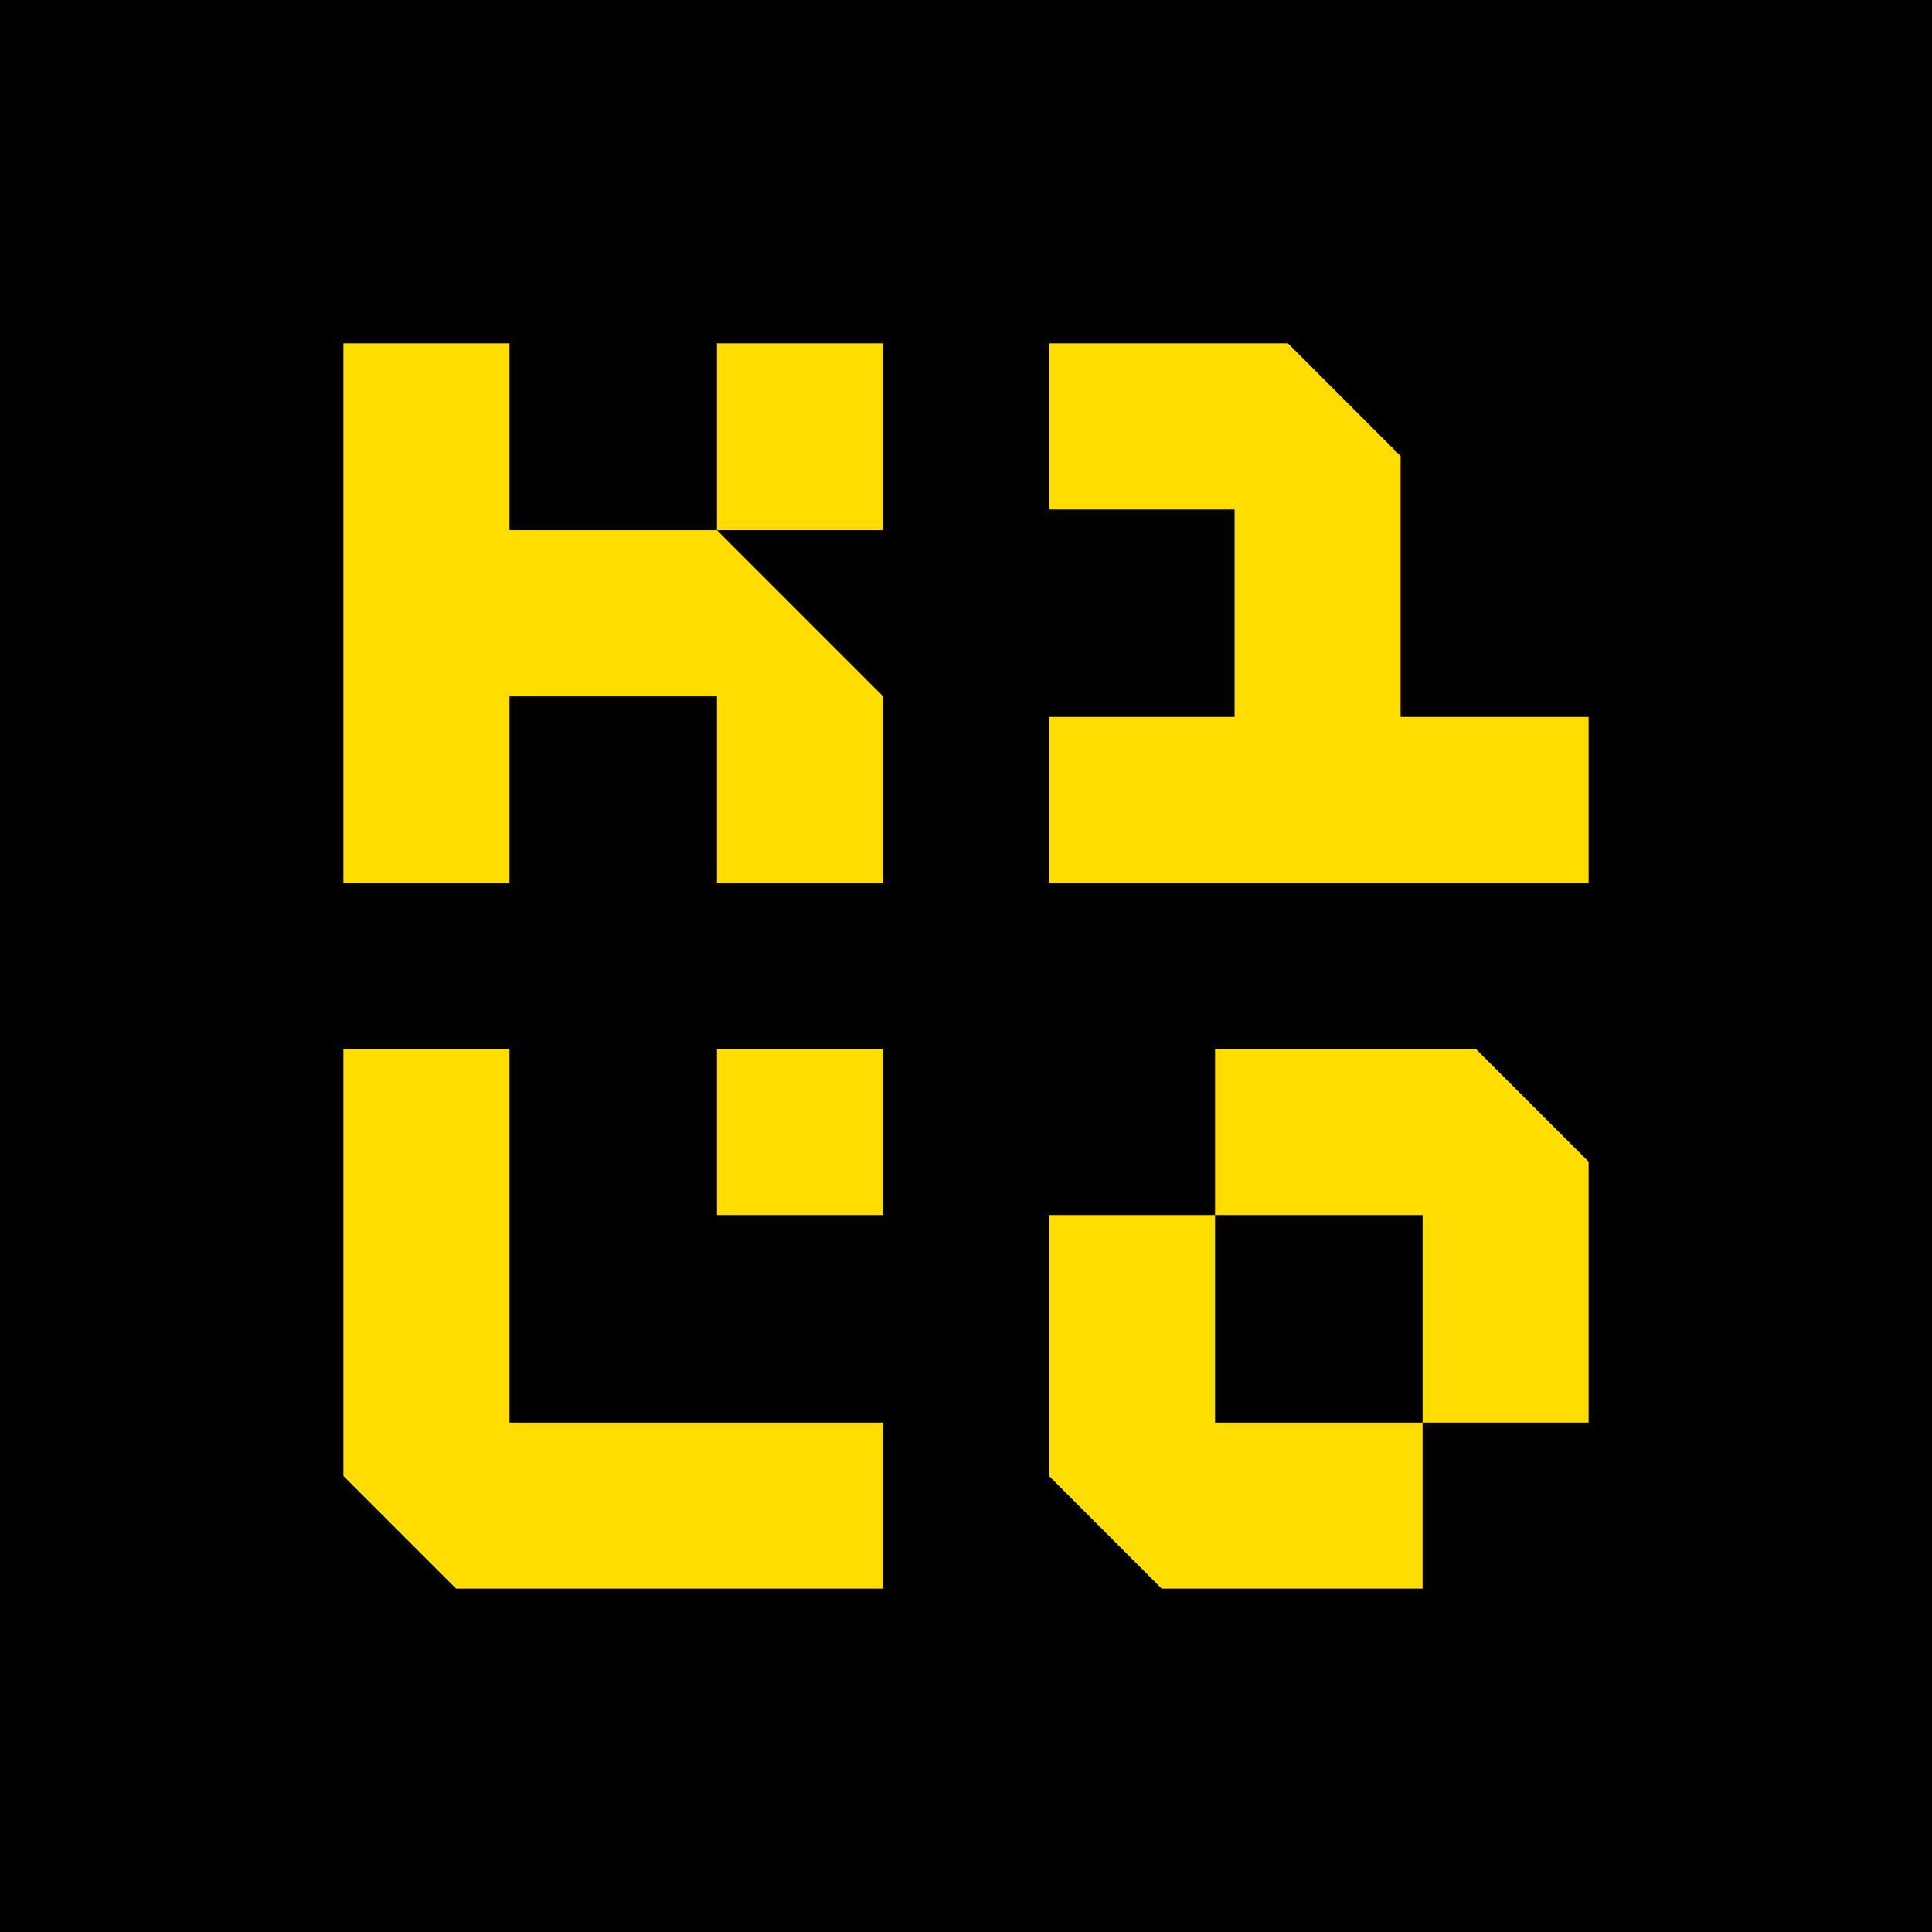
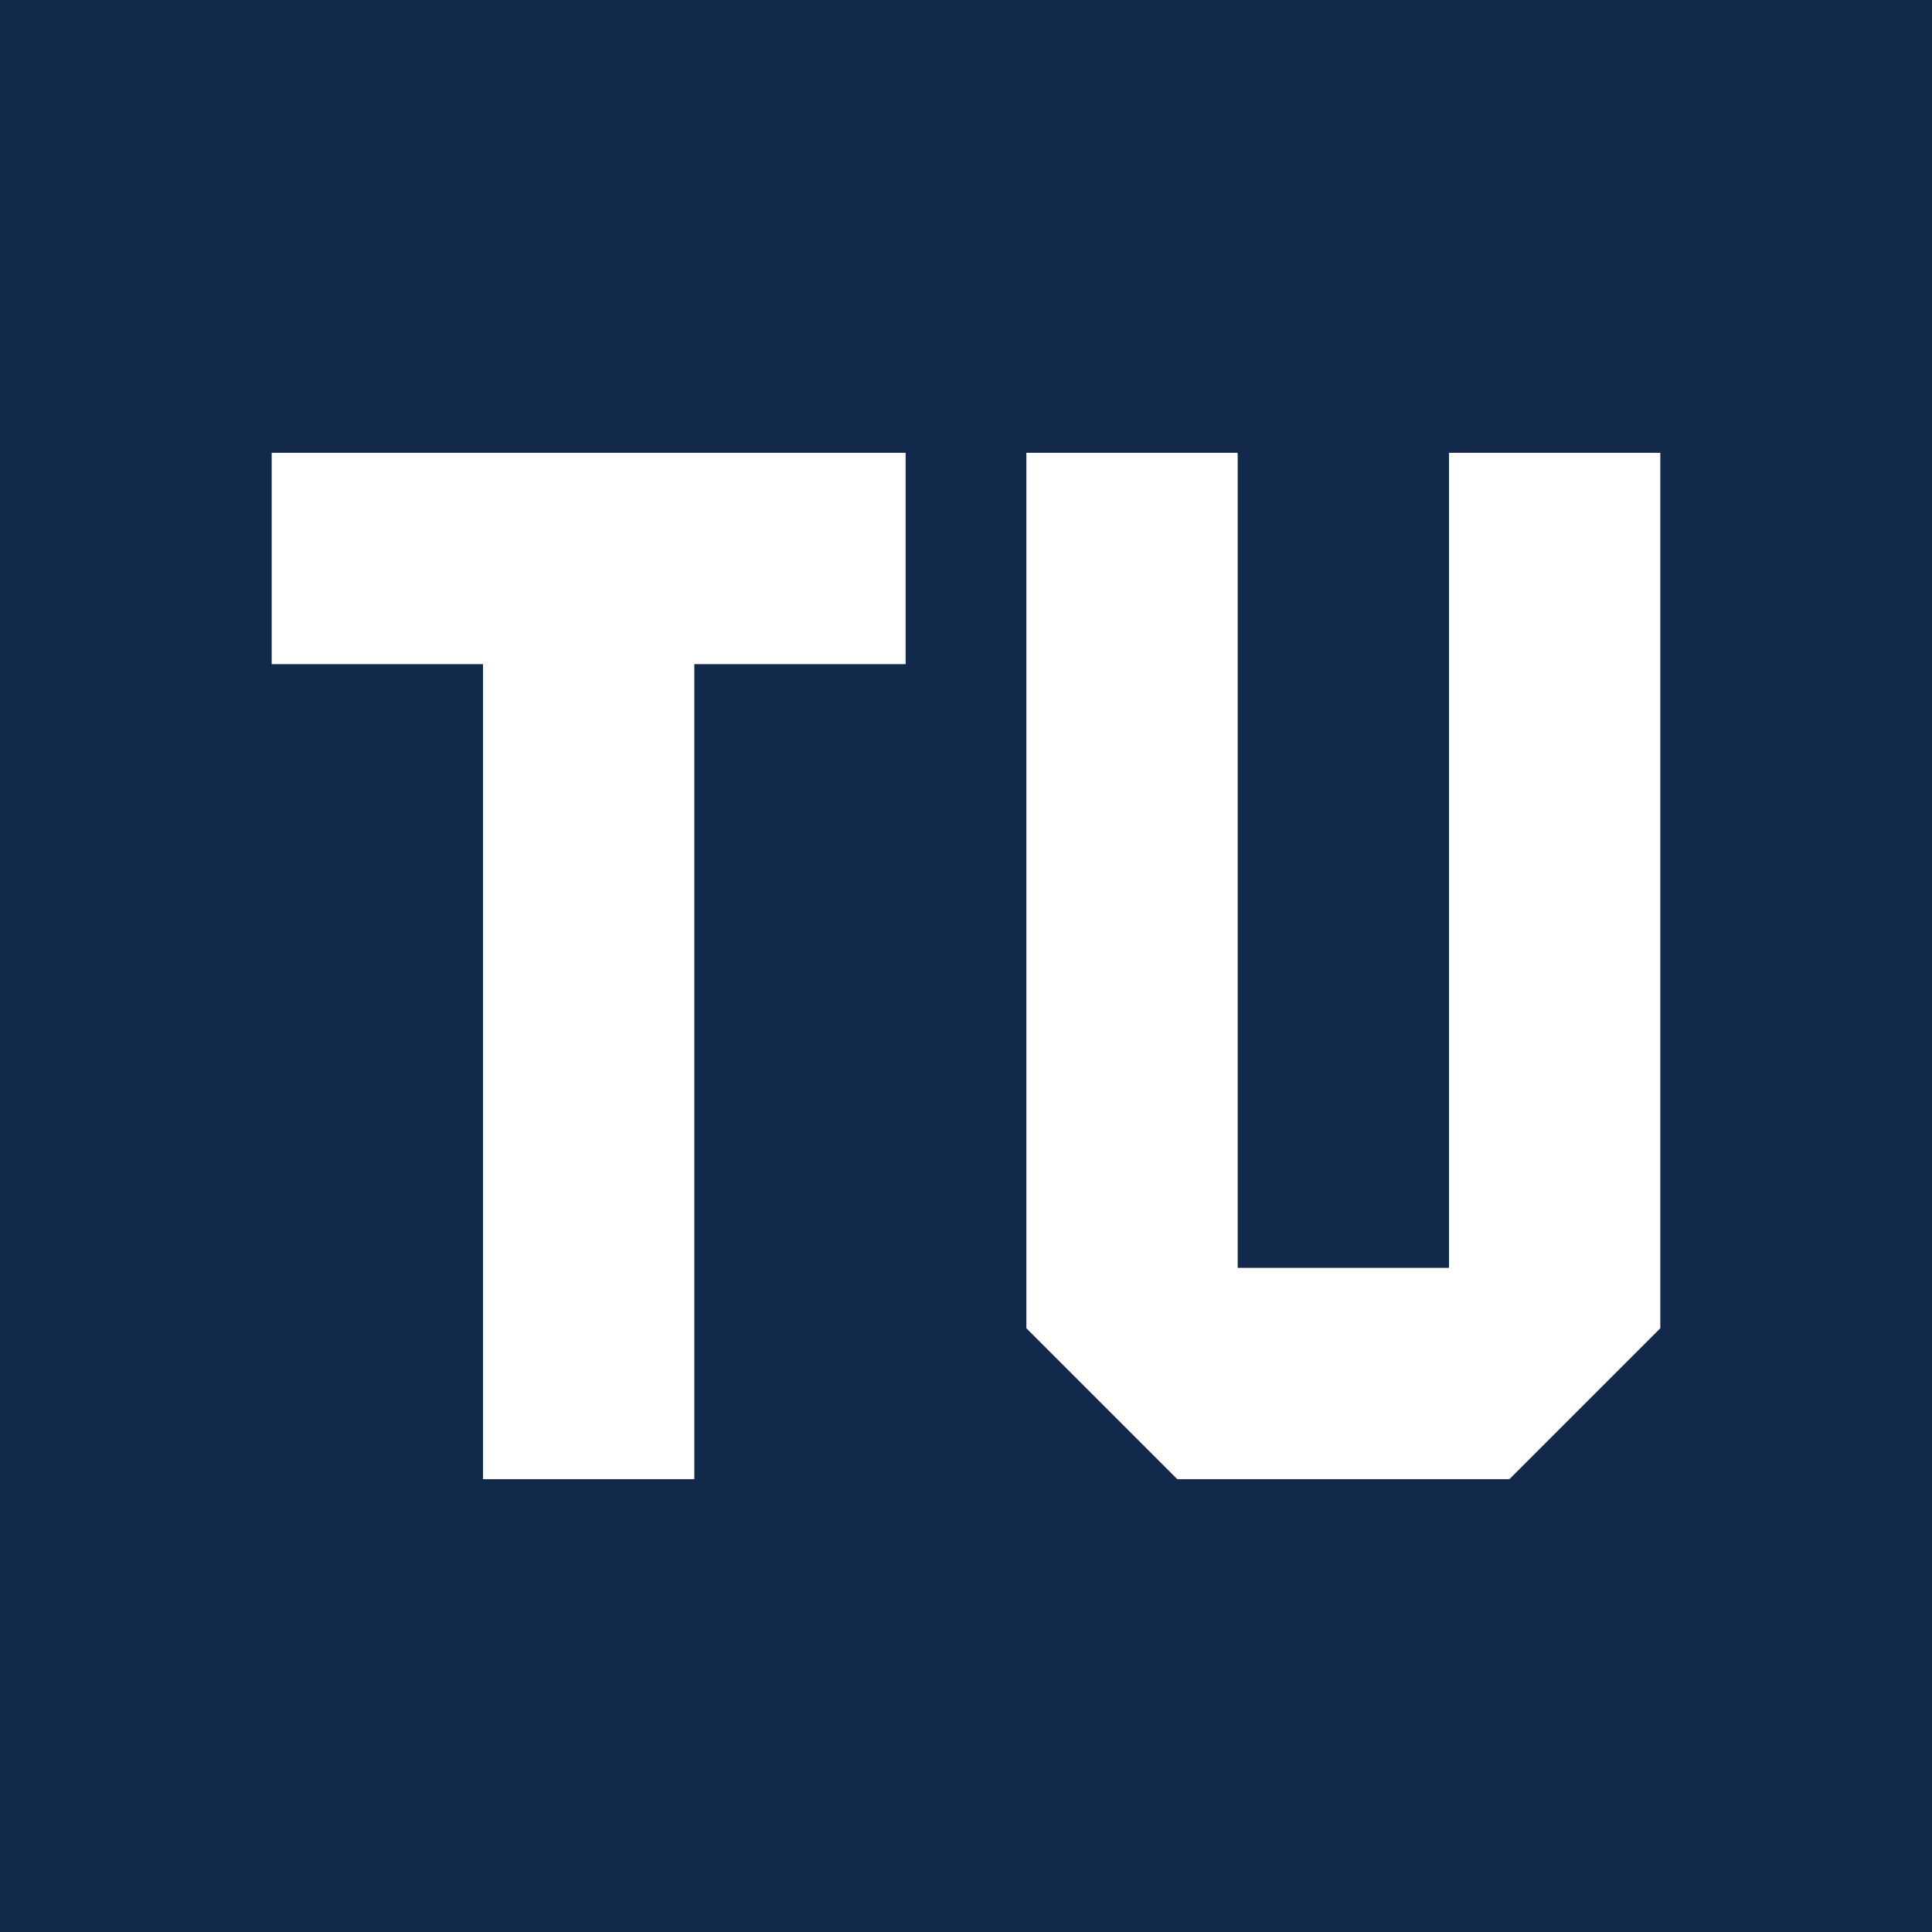
<svg xmlns="http://www.w3.org/2000/svg" width="512" height="512" viewBox="0 0 512 512" fill="none">
-   <path d="M512 0H0V512H512V0Z" fill="black" />
-   <path d="M322 377H377V421H307.857L278 391.143V322H322V377ZM421 307.857L391.143 278H322V322L377 322V377H421V307.857ZM234 278H190V322H234V278ZM91 391.143L120.857 421H234V377H135V278H91V391.143ZM371.172 189.999V120.856L341.315 90.999H278V135H327.172V189.999H278V233.999H421V189.999H371.172ZM135 91H91V233.999H135V184.5H190V233.999H234V184.5L190 140.5H135V91ZM234 91H190V140.5H234V91Z" fill="#FFDD00" />
+   <path d="M512 0H0V512H512V0Z" fill="#13294B" />
+   <path d="M72 120H240V176H184V392H128V176H72V120ZM272 120H328V336H384V120H440V352L400 392H312L272 352V120Z" fill="white" />
</svg>
